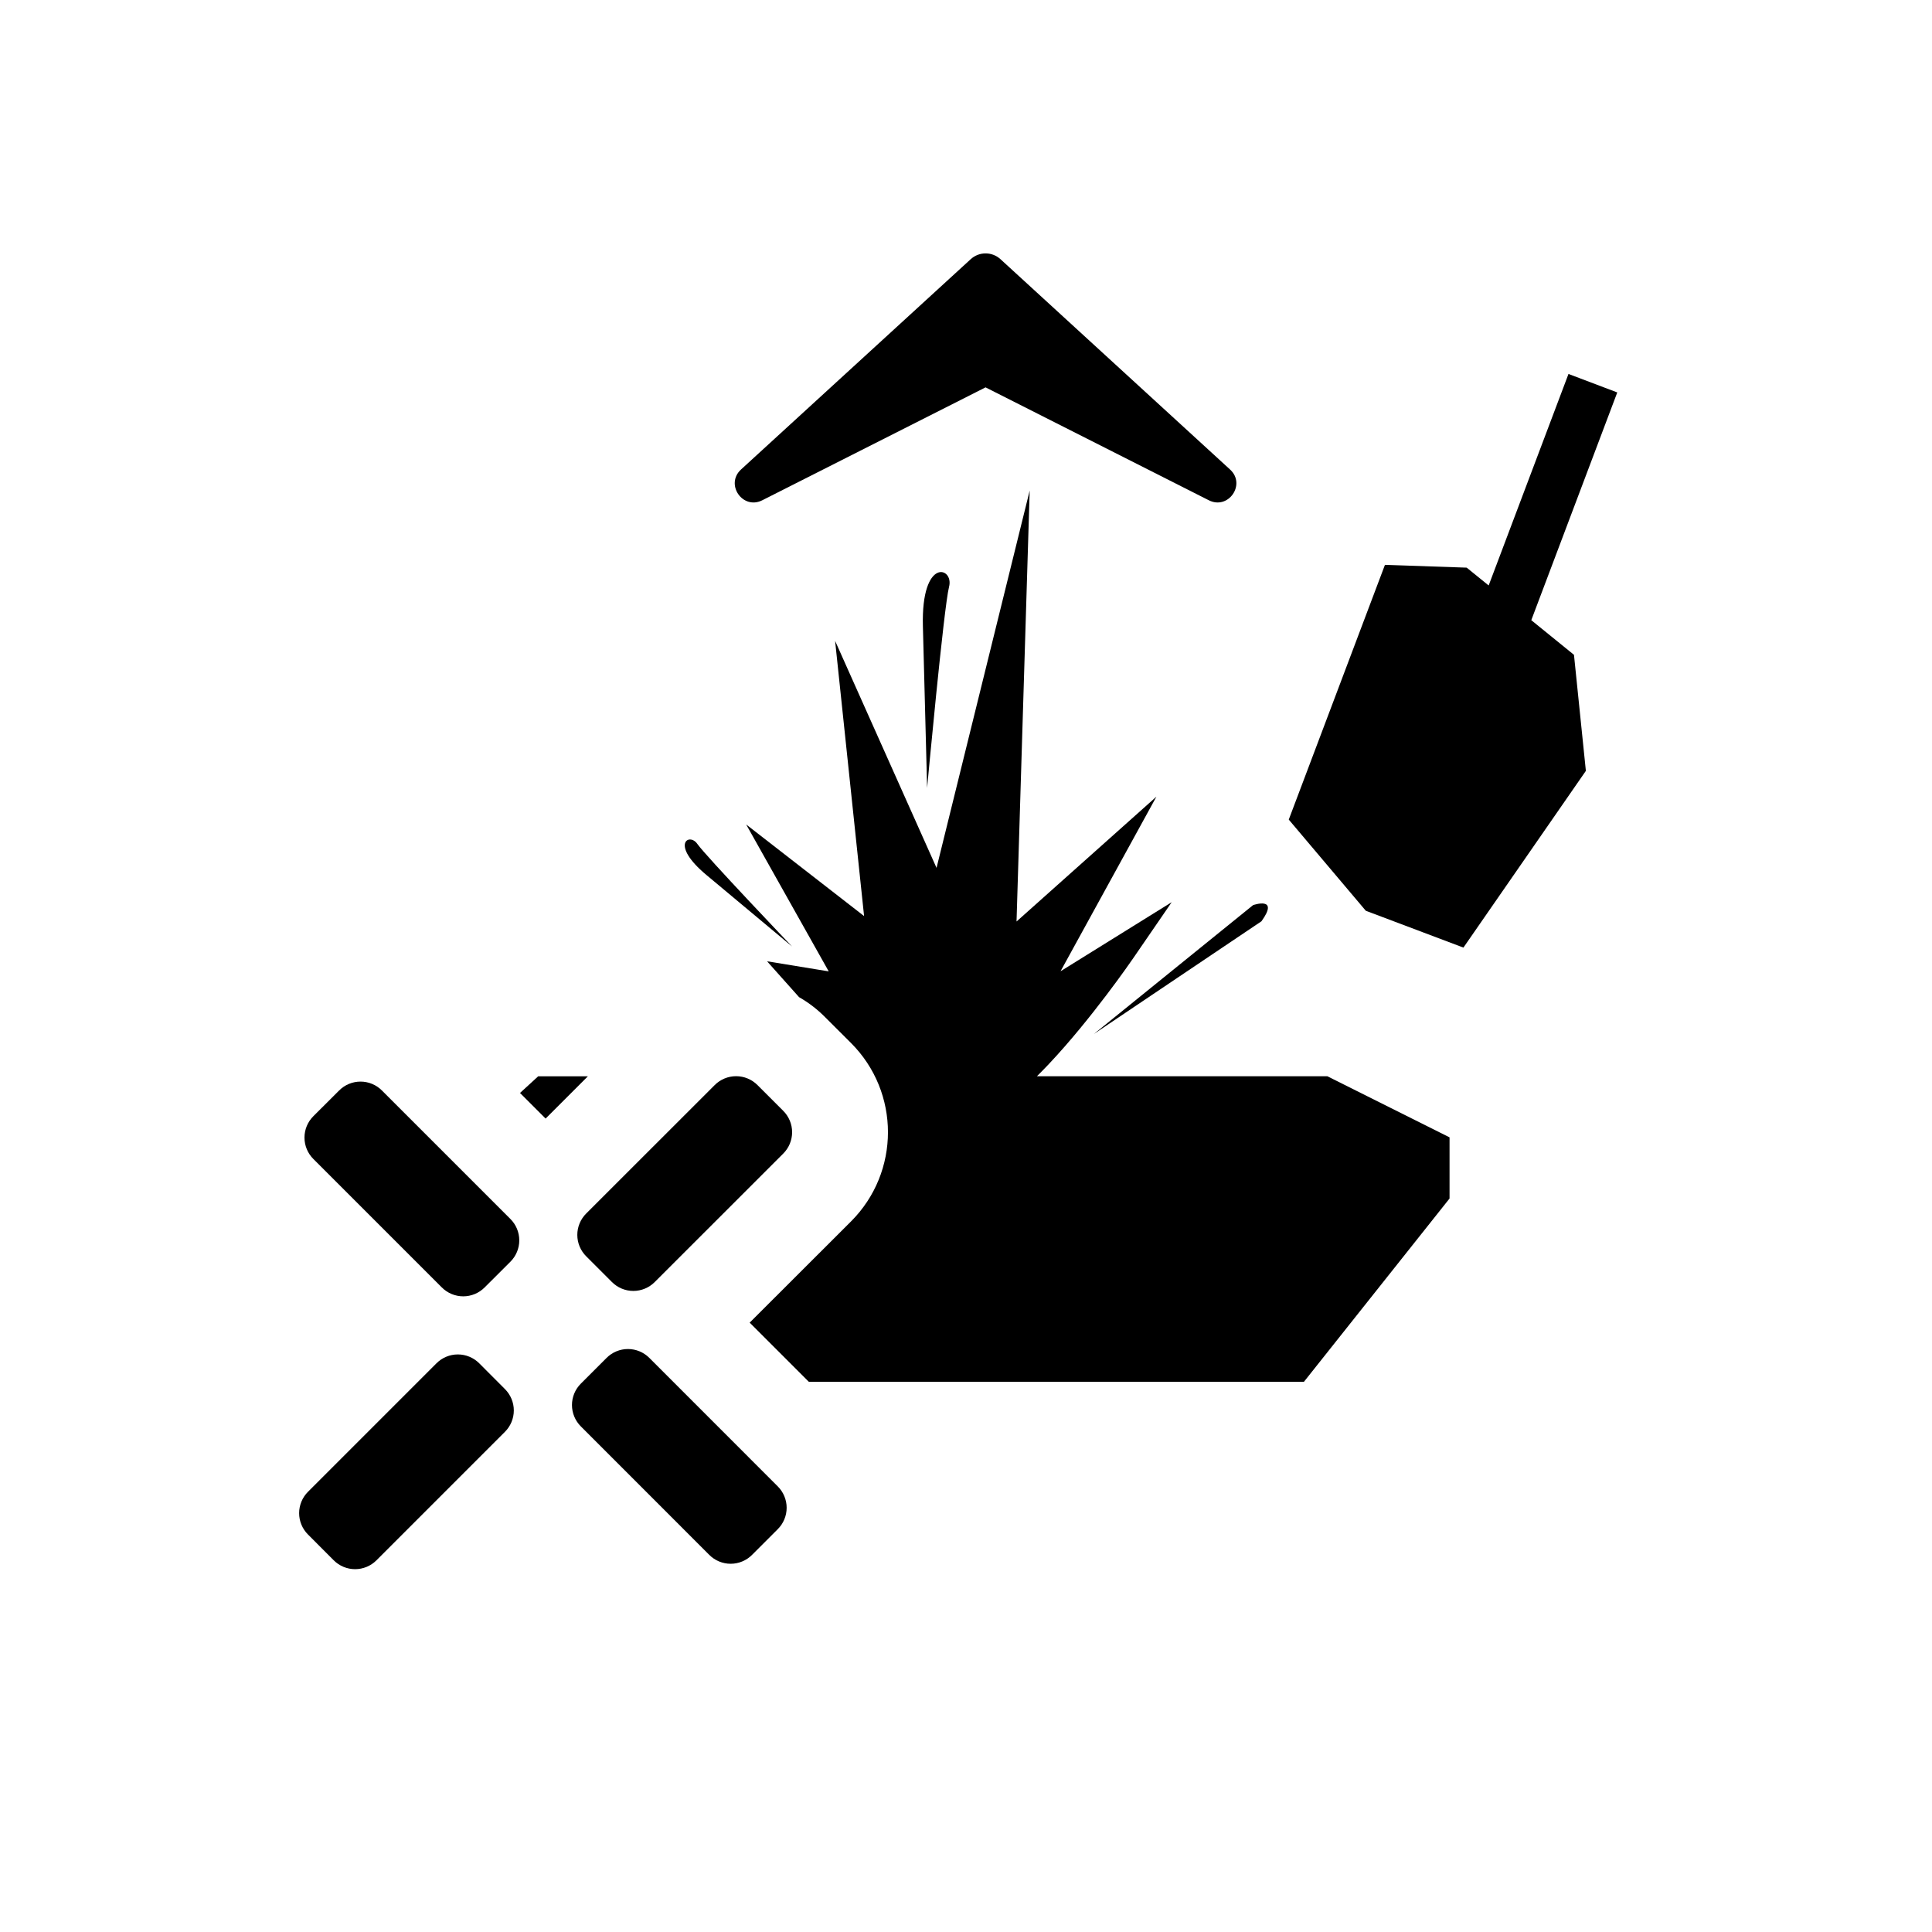
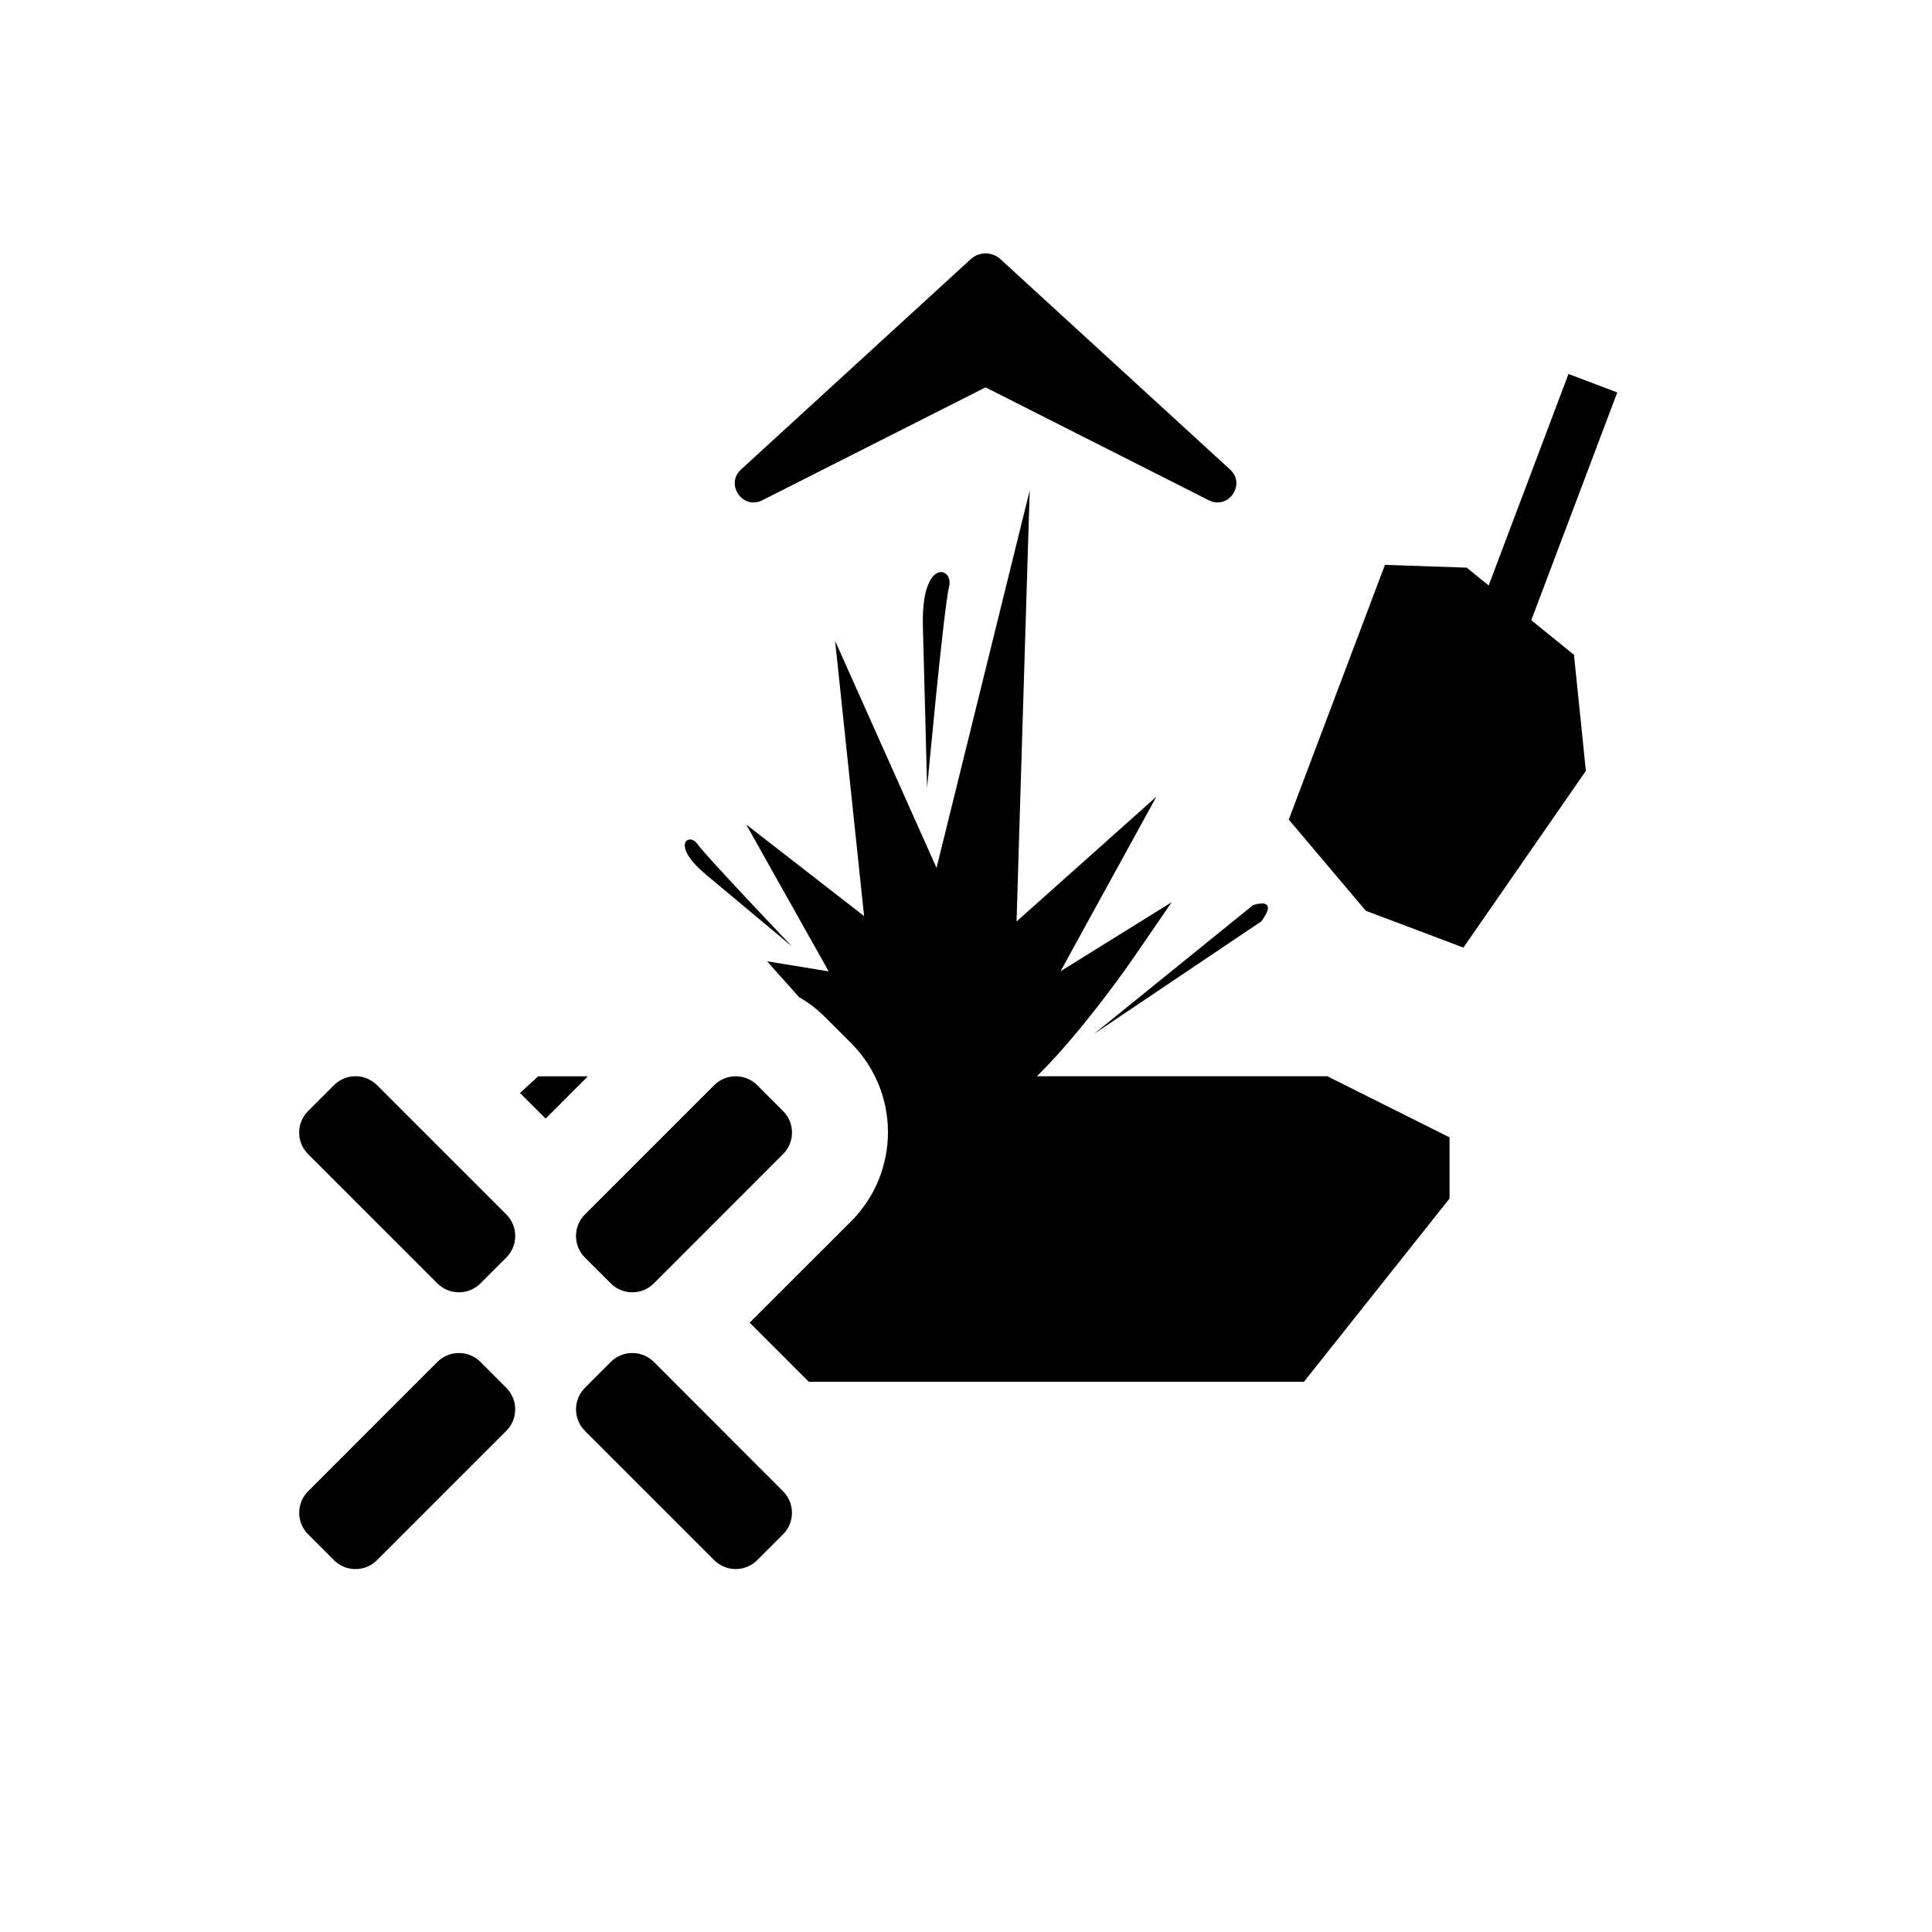
<svg fill="currentColor" viewBox="0 0 32 32">
-   <path d="M12.626 8.286c-.324.164-.62-.264-.352-.51l3.804-3.483a.365.365 0 0 1 .493 0l3.803 3.484c.268.245-.028.673-.352.509l-3.698-1.87zm12.031 1.411-.364-.295-1.354-.046-1.593 4.219 1.276 1.51 1.617.61 2.028-2.927-.197-1.922-.707-.574L26.787 6.5l-.808-.306zm-19.466 9.5a.5.5 0 0 1 0-.71l.426-.425a.5.5 0 0 1 .709 0l2.127 2.127a.5.5 0 0 1 0 .71l-.426.425a.5.5 0 0 1-.709 0zm4.43 4.429a.5.5 0 0 1 0-.709l.425-.425a.5.5 0 0 1 .71 0l2.126 2.127a.5.5 0 0 1 0 .709l-.425.425a.5.5 0 0 1-.71 0zm1.224-2.392a.5.5 0 0 1-.71 0l-.425-.425a.5.5 0 0 1 0-.71l2.127-2.126a.5.5 0 0 1 .71 0l.425.425a.5.5 0 0 1 0 .71zm-4.609 4.609a.5.5 0 0 1-.709 0l-.425-.426a.5.5 0 0 1 0-.709l2.127-2.127a.5.5 0 0 1 .709 0l.425.426a.5.5 0 0 1 0 .709zM20.757 14.99l-2.64 2.137 2.777-1.868c.303-.42-.137-.268-.137-.268m-9.057-.499 1.418 1.184s-1.434-1.504-1.568-1.698-.461.004.15.514m3.586-4.121.07 2.68s.277-2.998.363-3.33c.087-.33-.463-.502-.433.65" />
+   <path d="M12.626 8.286c-.324.164-.62-.264-.352-.51l3.804-3.483a.365.365 0 0 1 .493 0l3.803 3.484c.268.245-.028.673-.352.509l-3.698-1.87zm12.031 1.411-.364-.295-1.354-.046-1.593 4.219 1.276 1.51 1.617.61 2.028-2.927-.197-1.922-.707-.574L26.787 6.5l-.808-.306zM6.245 25.841a.505.505 0 0 1-.714 0l-.428-.428a.505.505 0 0 1 0-.713l2.141-2.142a.505.505 0 0 1 .714 0l.428.429a.505.505 0 0 1 0 .713zm5.584 0a.505.505 0 0 0 .713 0l.428-.428a.505.505 0 0 0 0-.713l-2.14-2.142a.505.505 0 0 0-.714 0l-.428.429a.505.505 0 0 0 0 .713zm-5.584-7.867a.505.505 0 0 0-.714 0l-.428.428a.505.505 0 0 0 0 .714l2.141 2.141a.505.505 0 0 0 .714 0l.428-.428a.505.505 0 0 0 0-.714zm5.584 0a.505.505 0 0 1 .713 0l.428.428a.505.505 0 0 1 0 .714l-2.14 2.141a.505.505 0 0 1-.714 0l-.428-.428a.505.505 0 0 1 0-.714zm8.928-2.984-2.64 2.137 2.777-1.868c.303-.42-.137-.268-.137-.268m-9.057-.499 1.418 1.184s-1.434-1.504-1.568-1.698-.461.004.15.514m3.586-4.121.07 2.68s.277-2.998.363-3.33c.087-.33-.463-.502-.433.65" />
  <path fill-rule="evenodd" d="m21.985 17.826 2.024 1.012v1.013l-2.412 3.036h-8.2l-.98-.98 1.678-1.676a2.09 2.09 0 0 0 0-2.956l-.426-.425a2 2 0 0 0-.434-.334l-.53-.594 1.021.167-1.367-2.433 1.953 1.517-.48-4.558 1.68 3.76 1.543-6.25-.218 7.138 2.317-2.068-1.588 2.892 1.841-1.144-.636.926c-.033.048-.69 1.003-1.398 1.754a8 8 0 0 1-.193.198l-.005.005zm-13.372.277.424.424.7-.7h-.823z" clip-rule="evenodd" />
</svg>
